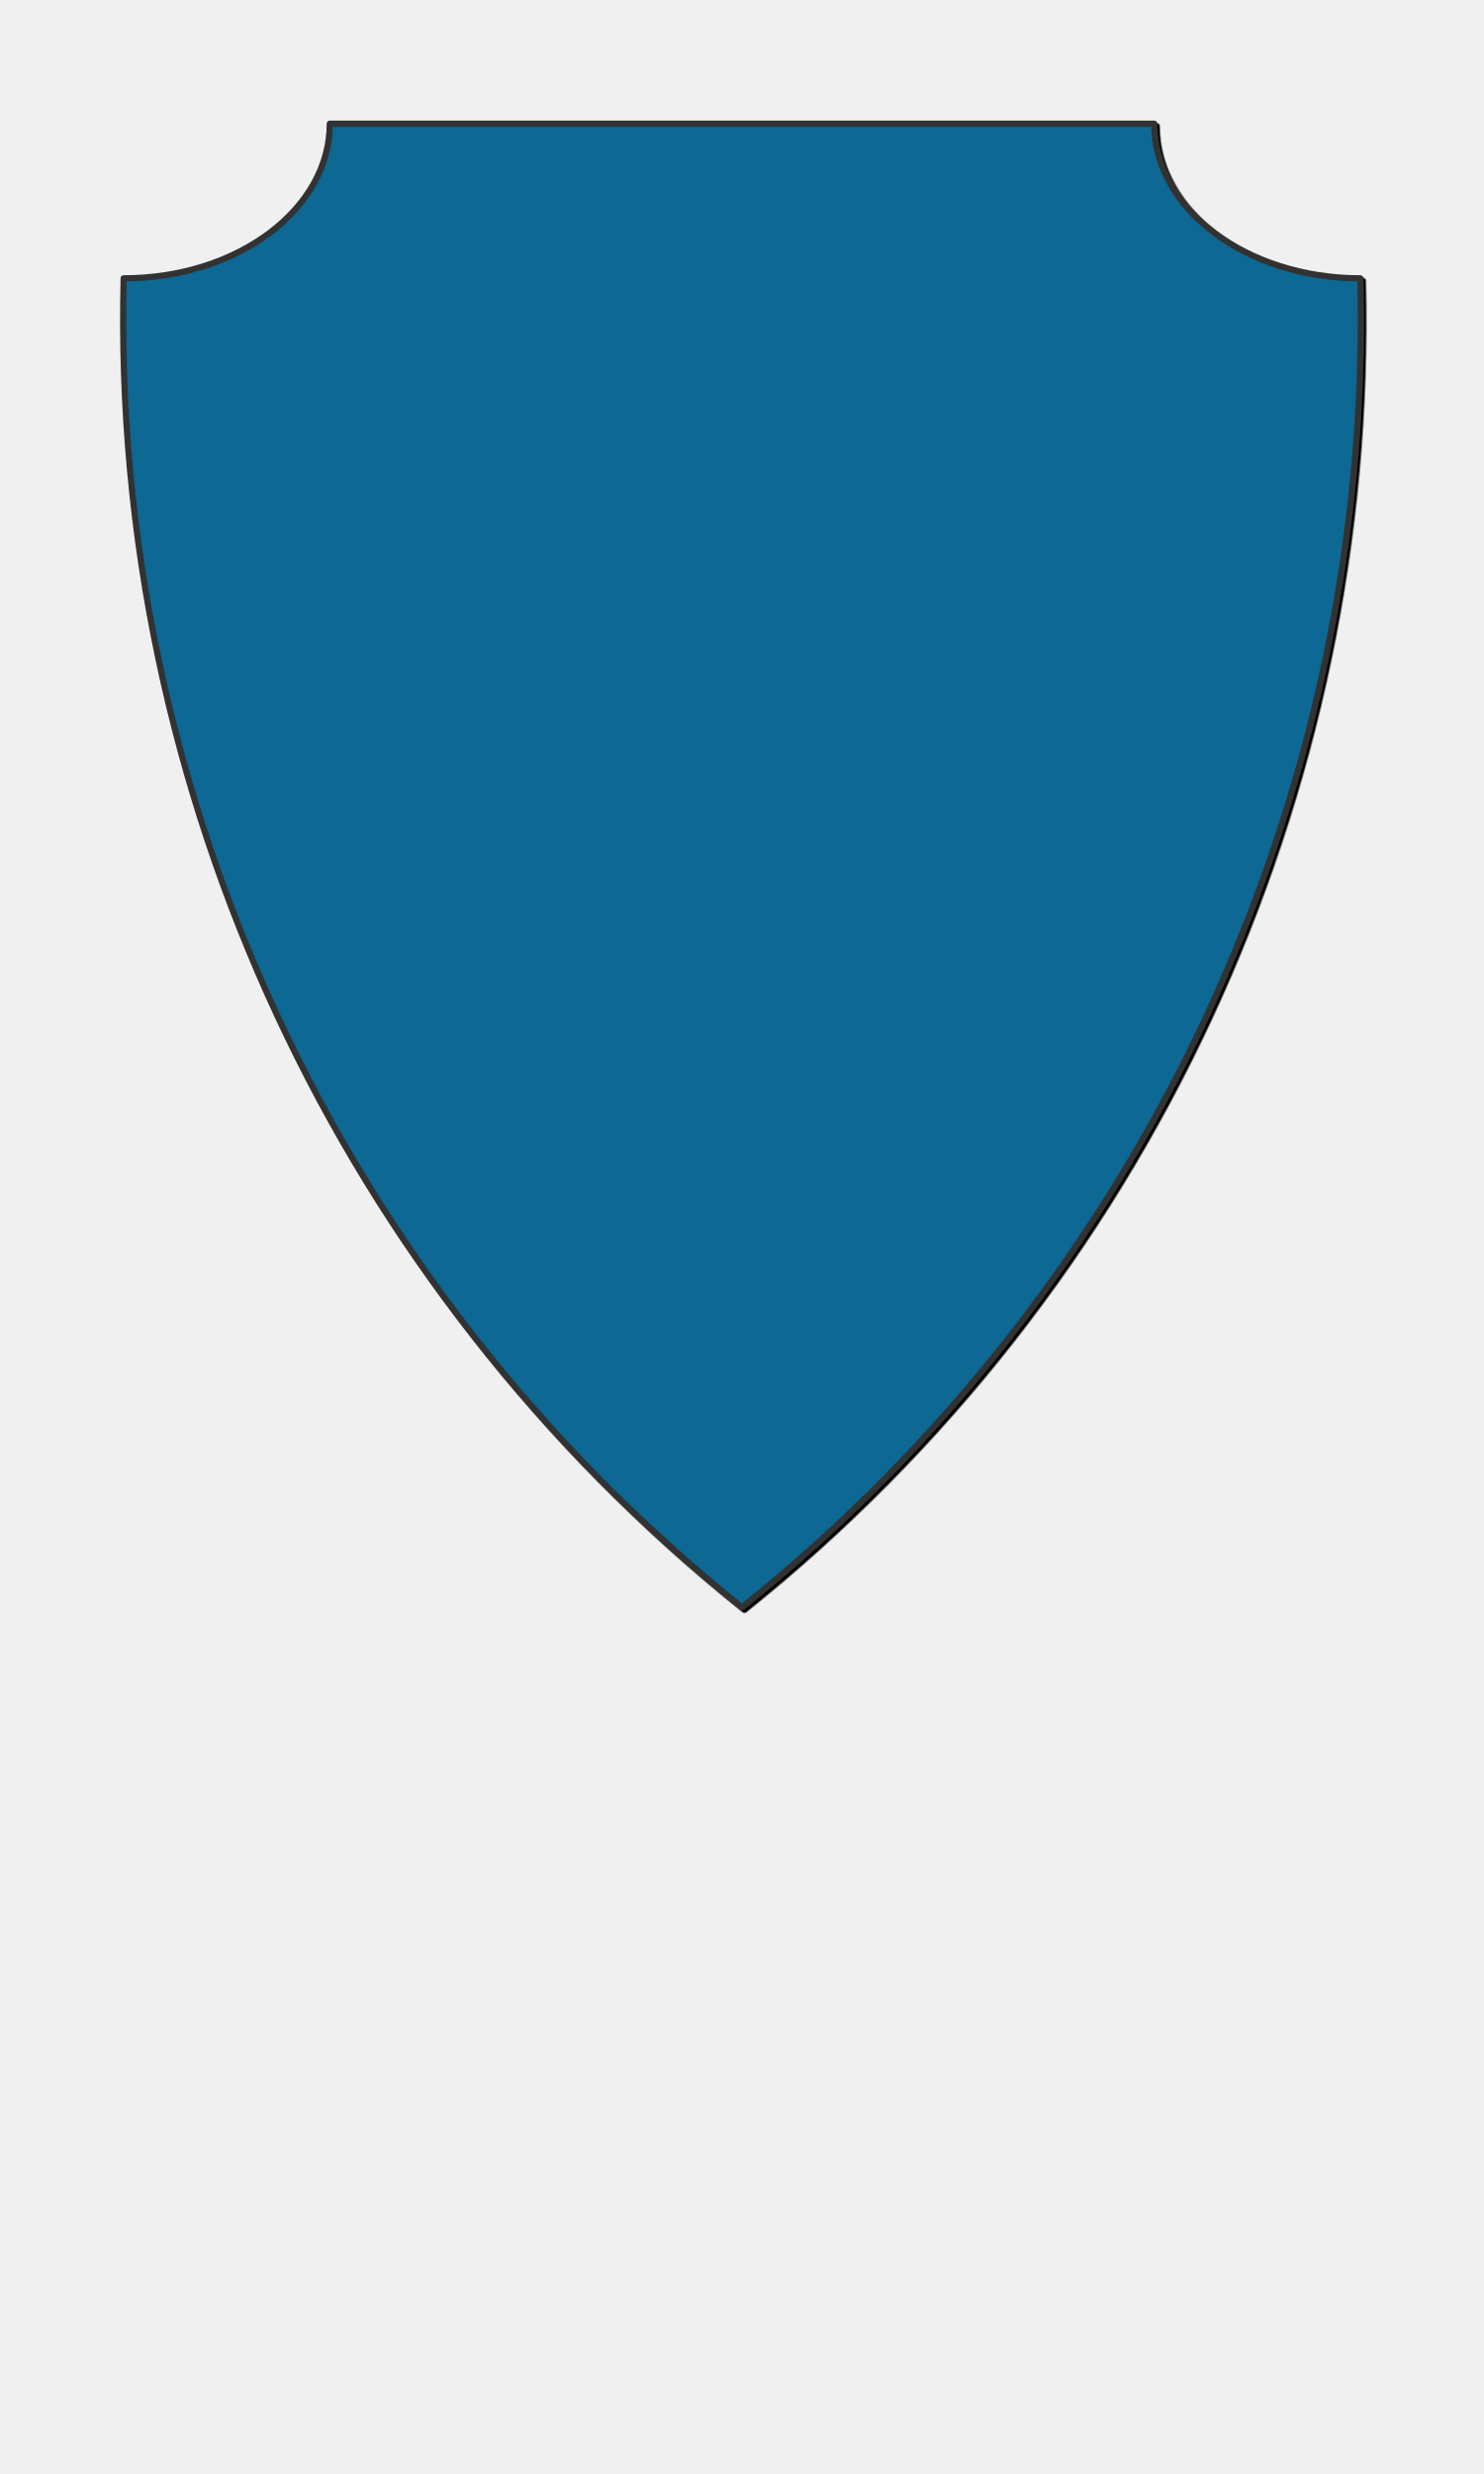
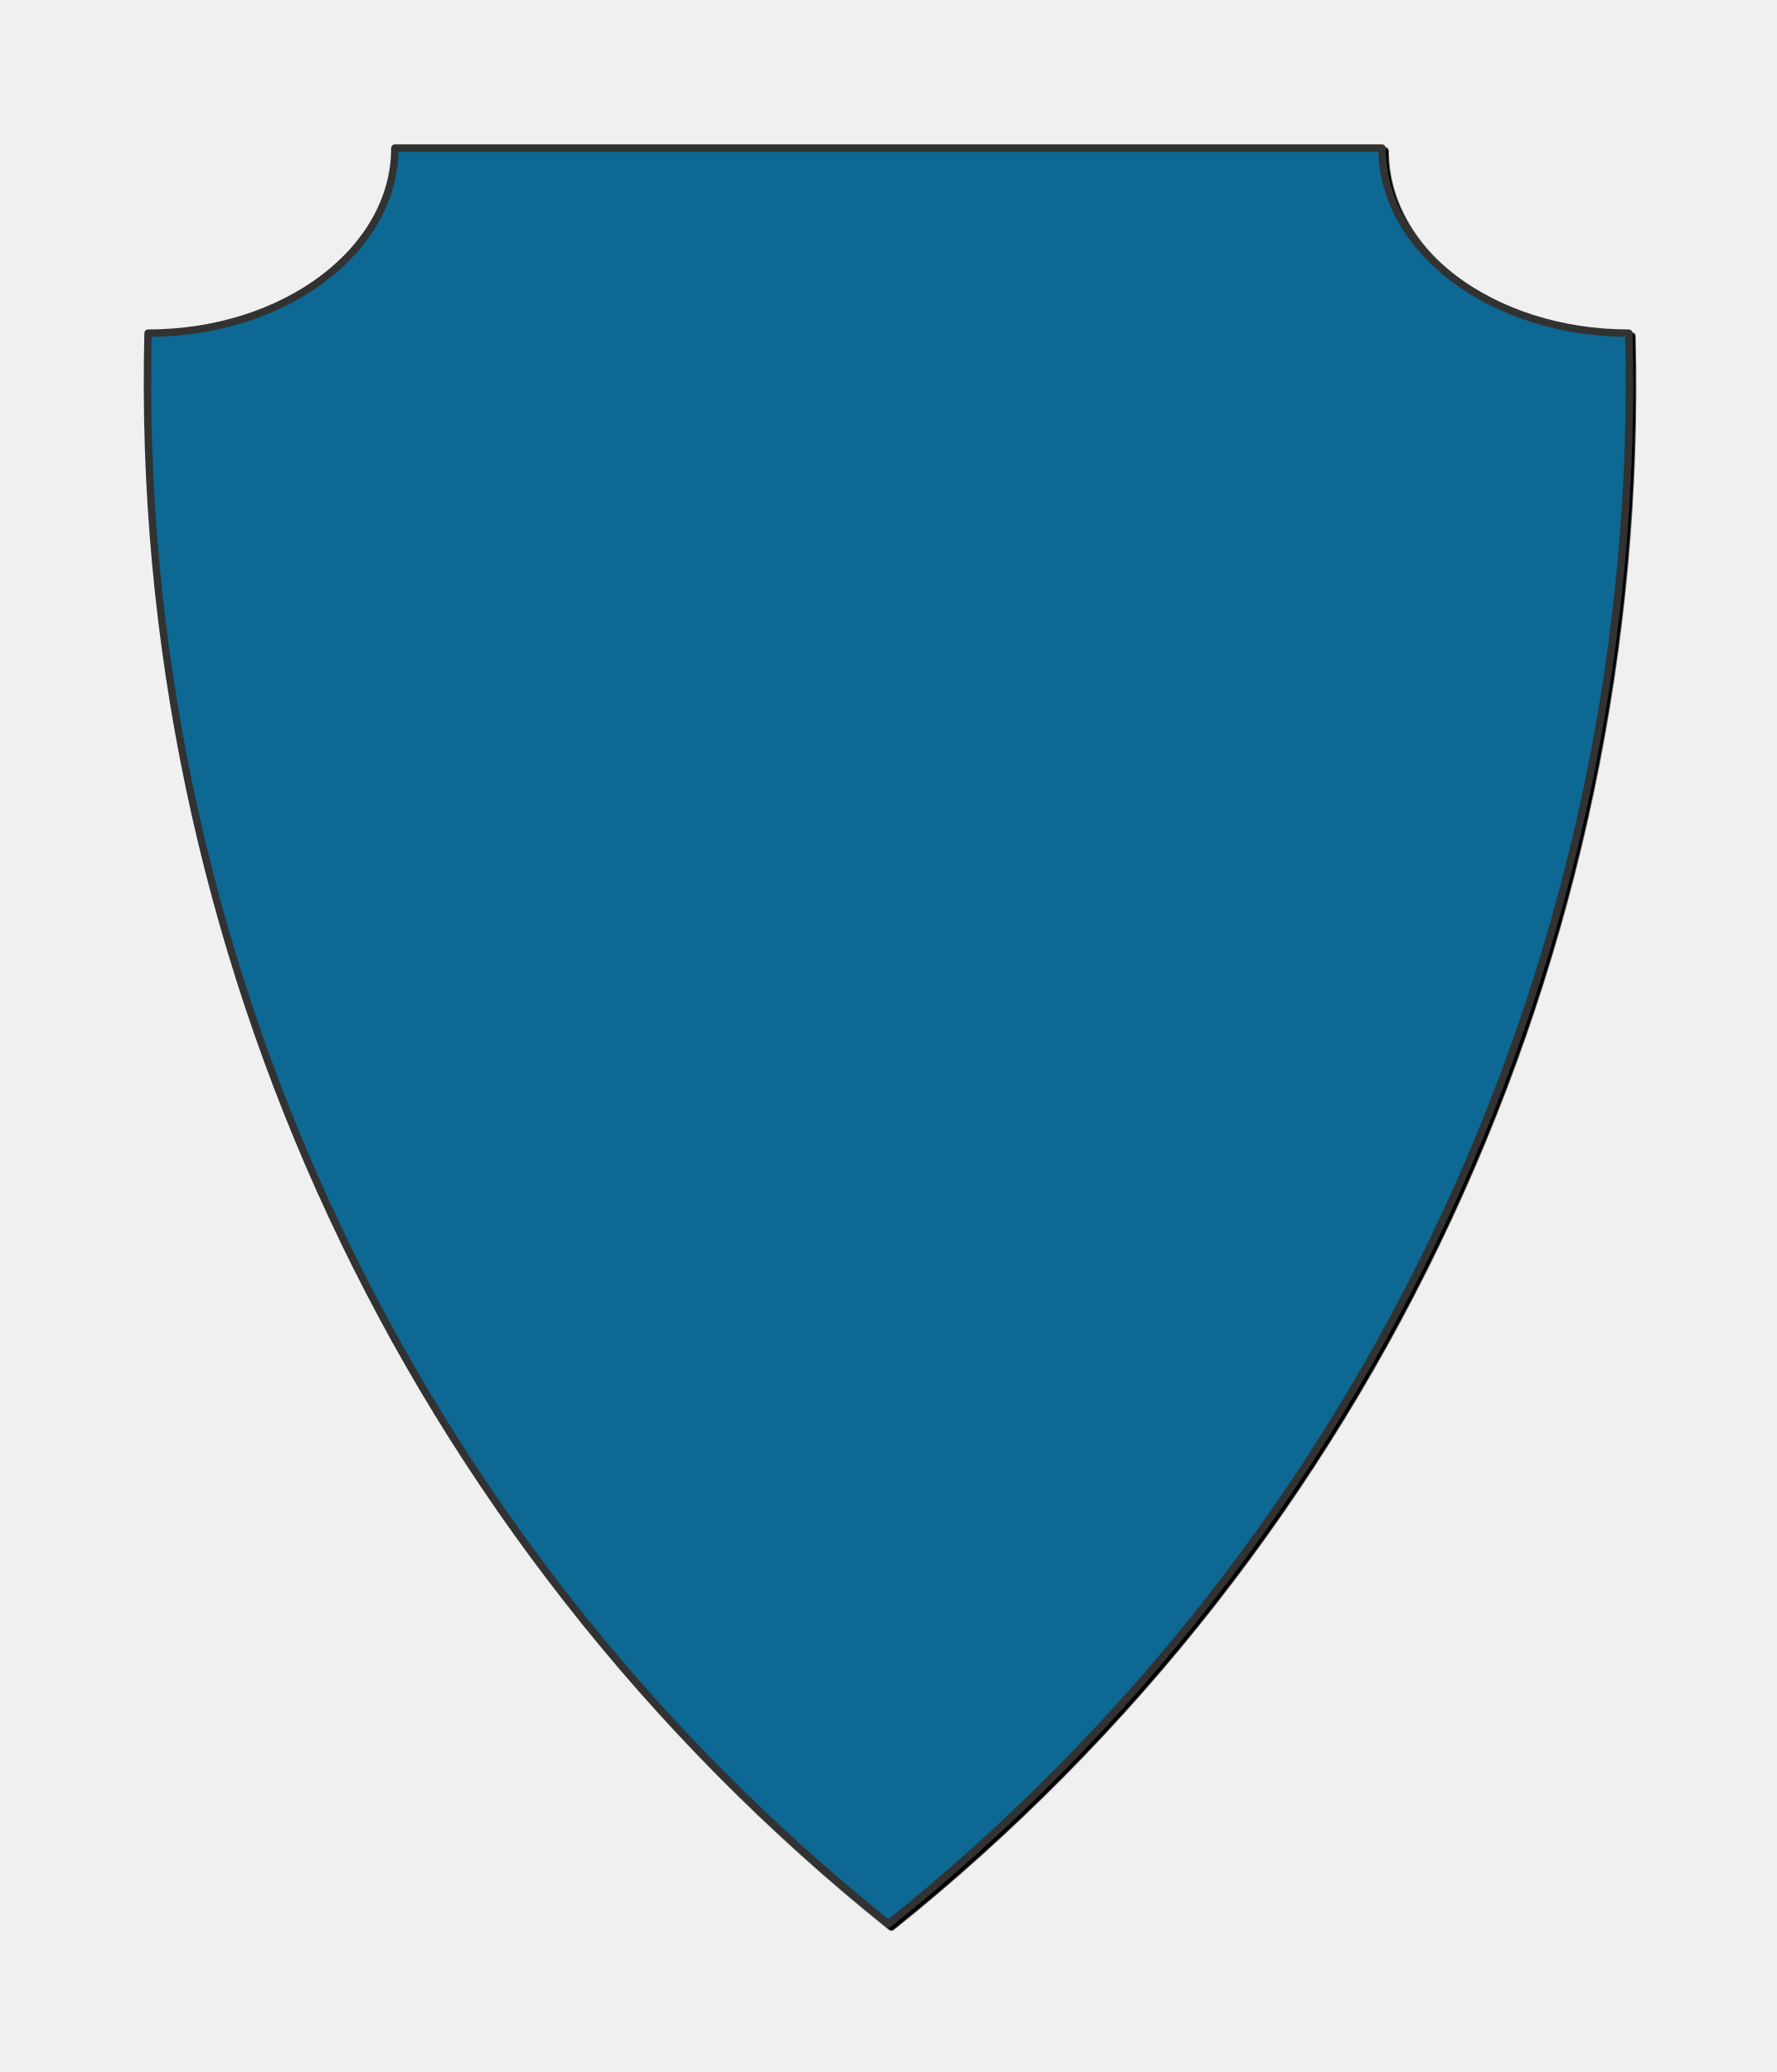
- <svg xmlns="http://www.w3.org/2000/svg" preserveAspectRatio="xMidYMin slice" viewBox="0 0 120 200">
+ <svg xmlns="http://www.w3.org/2000/svg" preserveAspectRatio="xMidYMin slice" viewBox="0 0 120 139.936">
  <g filter="url(#a)" transform="translate(10 10)">
    <defs>
      <filter height="200%" id="a" width="200%" x="-20%" y="-20%">
        <feOffset dx=".2" dy=".2" in="SourceAlpha" result="offsetOut" />
        <feGaussianBlur in="offsetOut" result="blurOut" />
        <feBlend in2="blurOut" in="SourceGraphic" />
      </filter>
    </defs>
    <defs>
      <clipPath id="b">
        <path d="M50 0h33.333A16.667 12.5 0 0 0 100 12.5a133.333 133.333 0 0 1-50 107.436A133.333 133.333 0 0 1 0 12.5 16.667 12.5 0 0 0 16.667 0z" fill="#fff" />
      </clipPath>
    </defs>
    <g clip-path="url(#b)">
      <path d="M50 0h33.333A16.667 12.5 0 0 0 100 12.5a133.333 133.333 0 0 1-50 107.436A133.333 133.333 0 0 1 0 12.5 16.667 12.5 0 0 0 16.667 0z" fill="#f0f0f0" />
      <path fill="#0c6793" d="M-500-500H600V600H-500z" style="pointer-events:visiblePainted;cursor:pointer" />
    </g>
    <path d="M50 0h33.333A16.667 12.5 0 0 0 100 12.5a133.333 133.333 0 0 1-50 107.436A133.333 133.333 0 0 1 0 12.5 16.667 12.5 0 0 0 16.667 0z" fill="none" stroke-linecap="round" stroke-linejoin="round" stroke-width=".5" stroke="#333" />
  </g>
</svg>
